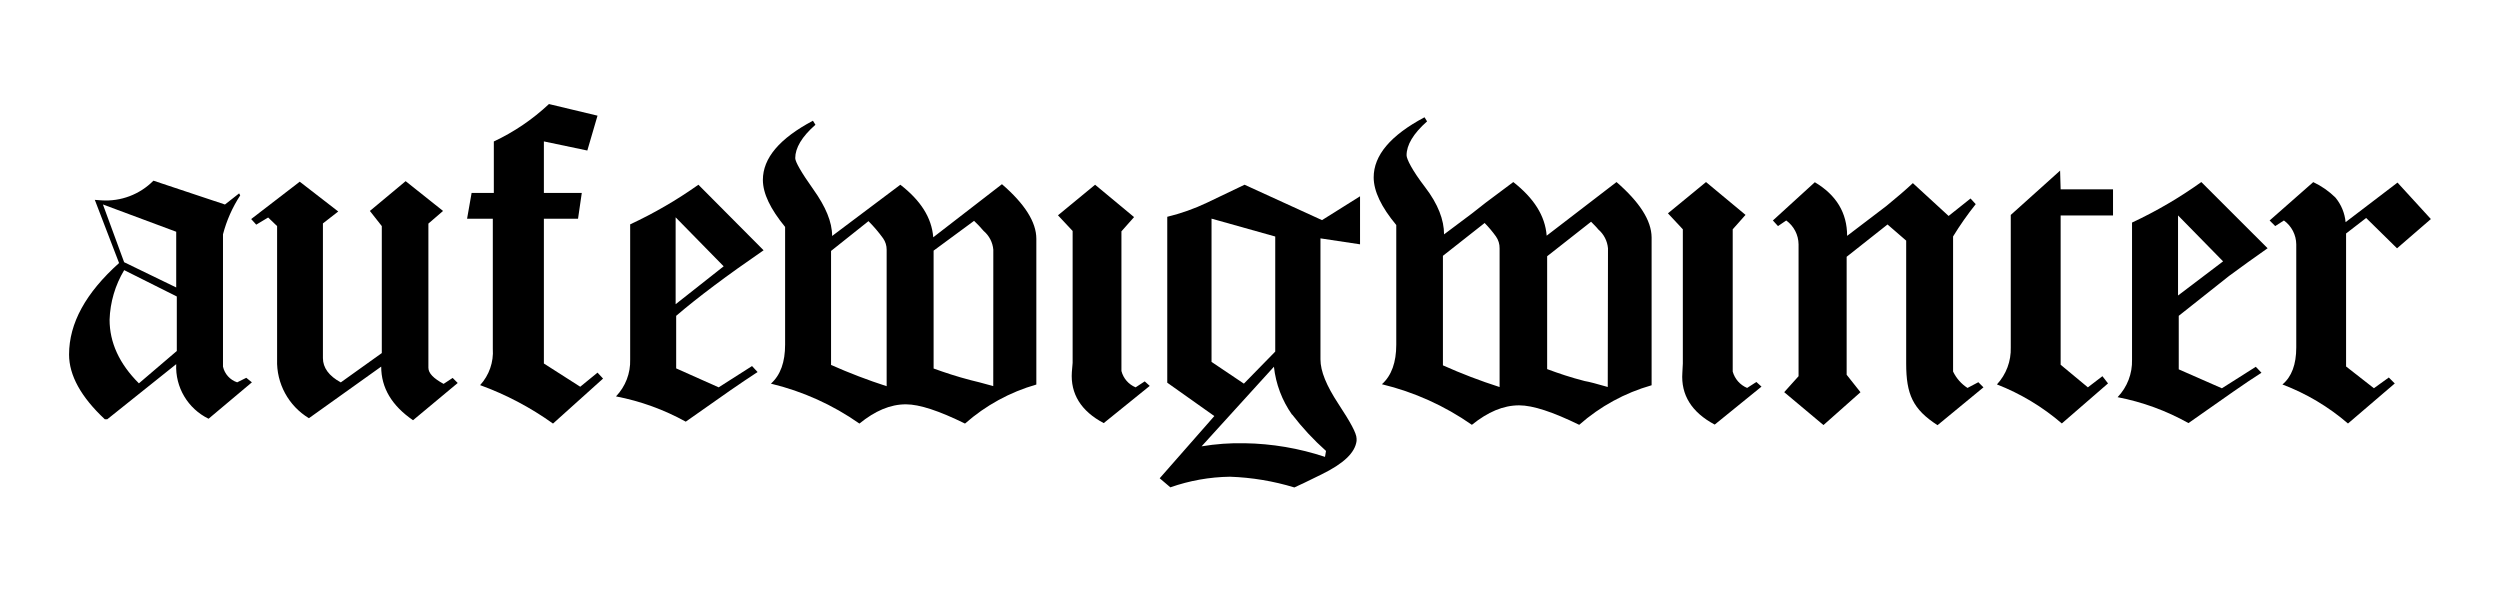
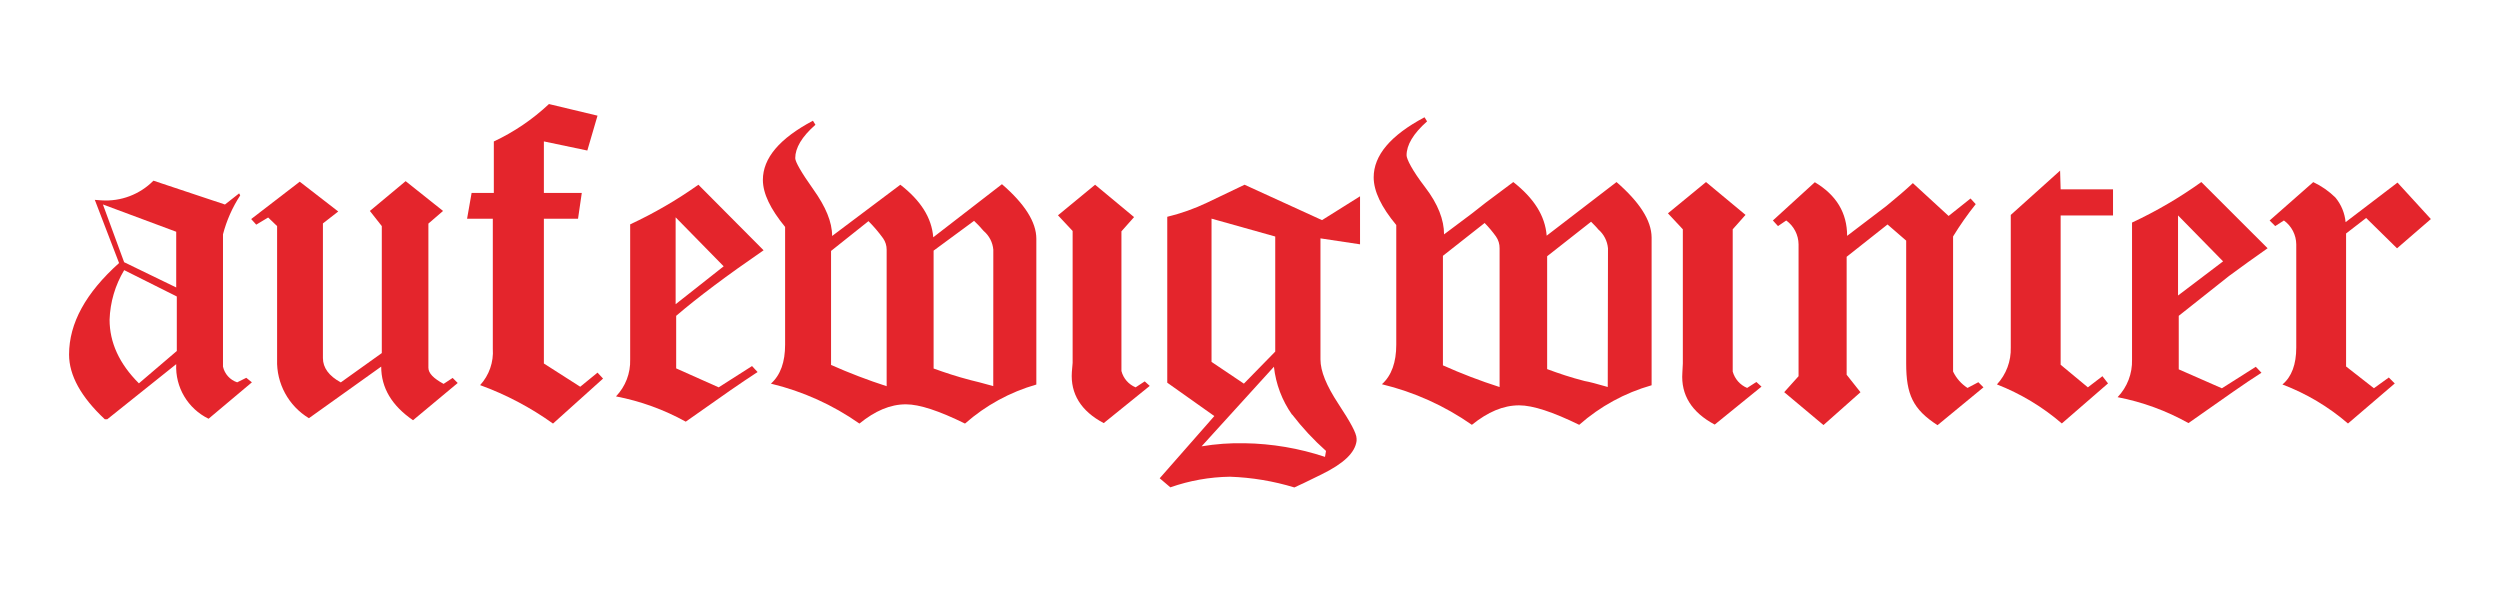
<svg xmlns="http://www.w3.org/2000/svg" id="Ebene_1" data-name="Ebene 1" viewBox="0 0 419.53 99.21">
  <defs>
-     <style>.cls-1{fill:#000;}</style>
+     <style>.cls-1{fill:#e4252c;}</style>
  </defs>
  <path class="cls-1" d="M35,70.27a9.67,9.67,0,0,1-5.43-9.16L18,70.36h-.41c-4-3.74-6-7.38-6-10.86,0-5.26,2.8-10.35,8.39-15.36l-4.07-10.6,1.11.08a11.2,11.2,0,0,0,8.73-3.3l12,4,2.38-1.87.18.34a22.23,22.23,0,0,0-2.89,6.53V61.53a3.61,3.61,0,0,0,2.38,2.63l1.53-.76.94.76ZM29.57,38.89l-12.3-4.58L20.83,44l8.74,4.24V38.89Zm.09,10.86-8.82-4.42a17.26,17.26,0,0,0-2.45,8.32c0,3.81,1.61,7.38,4.92,10.68l6.36-5.43V49.75Z" />
  <path class="cls-1" d="M69.31,70.52c-3.56-2.45-5.34-5.43-5.34-9L51.84,70.18a11.07,11.07,0,0,1-5.34-9.84V37.94L45,36.5,43,37.7l-.85-.94,8.15-6.27,6.46,5-2.57,2V60.09c0,1.61,1,3,3,4.08l6.88-4.92V37.94l-2-2.54,6-5,6.28,5-2.46,2.12V61.7c0,.94.85,1.79,2.55,2.72l1.52-1,.85.85Z" />
  <path class="cls-1" d="M92.8,71.08a50.79,50.79,0,0,0-12.23-6.45,8.21,8.21,0,0,0,2.13-6.11V36.71H78.38l.76-4.33h3.73V23.74a35.55,35.55,0,0,0,9.25-6.28l8.15,1.95-1.71,5.85-7.29-1.53v8.65h6.36L97,36.71H91.27V61l6.1,3.9,2.9-2.37.93,1Z" />
  <path class="cls-1" d="M113.47,53v8.82L120.6,65l5.6-3.57.93,1c-1.44.93-3,2-4.66,3.14l-7.39,5.19a39.71,39.71,0,0,0-11.71-4.24,8.55,8.55,0,0,0,2.38-6.19V37.65A73.26,73.26,0,0,0,117.2,31l10.94,11C122,46.22,117.12,49.87,113.47,53Zm-.09-16.53V51.05l8.06-6.36Z" />
  <path class="cls-1" d="M161.94,71.08c-4.33-2.13-7.63-3.23-9.92-3.23-2.63,0-5.18,1.1-7.8,3.23a43.51,43.51,0,0,0-14.85-6.7c1.62-1.45,2.38-3.65,2.38-6.53V38.08c-2.46-3-3.73-5.61-3.73-7.89q0-5.48,8.4-9.93l.42.68c-2.29,2-3.39,3.9-3.39,5.6,0,.6,1,2.38,3.05,5.26s3.14,5.43,3.14,7.8L151.09,31c3.39,2.63,5.26,5.51,5.52,8.82l11.53-8.91c3.82,3.3,5.77,6.36,5.77,9.16V64.53A31,31,0,0,0,161.94,71.08ZM148.79,41.9A3.28,3.28,0,0,0,148.2,40a23.61,23.61,0,0,0-2.46-2.89l-6.28,5V61.24a95,95,0,0,0,9.33,3.57Zm17.9,0a4.63,4.63,0,0,0-1.62-3.14,20.81,20.81,0,0,0-1.61-1.7l-6.79,5V61.84c1.87.68,3.9,1.35,6.2,1.95.76.16,2,.51,3.81,1Z" />
  <path class="cls-1" d="M185.22,71c-3.82-2-5.6-4.93-5.35-8.57L180,60.9V38.76l-2.46-2.63L183.77,31l6.54,5.43-2.12,2.39V62.26A4.06,4.06,0,0,0,190.57,65l1.53-1,.84.76Z" />
  <path class="cls-1" d="M221.59,40V60.3c0,2,1,4.41,3,7.46s3.06,4.93,3.06,5.85V74c-.26,2-2.21,3.81-5.86,5.6-5.47,2.67-1.53.76-4.58,2.2A42,42,0,0,0,206.4,80a31.52,31.52,0,0,0-10,1.78l-1.79-1.52,9.17-10.44-7.9-5.6V36.38A34.35,34.35,0,0,0,202.58,34L208.85,31l13,5.94,6.38-4V41Zm-4.76,29.6a17.21,17.21,0,0,1-3.05-8.06L201.64,74.9a38.78,38.78,0,0,1,7.22-.52,44.9,44.9,0,0,1,13.49,2.29l.17-1A44.43,44.43,0,0,1,216.83,69.55ZM214,39.69l-10.69-3V60.73l5.43,3.65L214,59Z" />
  <path class="cls-1" d="M374.06,46.31c2-1.46,4.1-3,6.47-4.65L369.41,30.55a73.18,73.18,0,0,1-11.63,6.8v23a8.74,8.74,0,0,1-2.42,6.3A39.72,39.72,0,0,1,367.25,71l7.5-5.26c1.72-1.21,3.28-2.24,4.75-3.19l-.95-1-5.69,3.61-7.24-3.18V53Zm-1-2.45-7.56,5.73V36.15Z" />
  <path class="cls-1" d="M271.27,30.55l-11.72,9c-.26-3.36-2.15-6.29-5.6-9l-4.63,3.46v0L247,35.83l-4.67,3.5c0-2.42-1-5.08-3.19-7.93s-3.1-4.73-3.1-5.34c0-1.72,1.11-3.63,3.44-5.69l-.43-.69q-8.53,4.53-8.53,10.08c0,2.33,1.29,5,3.79,8V57.85c0,2.93-.78,5.17-2.41,6.63A44.58,44.58,0,0,1,247,71.29c2.67-2.15,5.25-3.27,7.93-3.27,2.32,0,5.68,1.12,10.08,3.27a31.27,31.27,0,0,1,12.15-6.64V39.83C277.13,37,275.15,33.92,271.27,30.55ZM251.62,64.94a91.23,91.23,0,0,1-9.48-3.63V42.93l7-5.51a19.32,19.32,0,0,1,1.9,2.26,3.36,3.36,0,0,1,.61,2V64.94Zm18.18,0c-1.81-.52-3.1-.87-3.88-1-2.32-.59-4.39-1.29-6.29-2V43L267,37.21c.47.48,1,1,1.2,1.28a4.72,4.72,0,0,1,1.64,3.18Z" />
  <path class="cls-1" d="M293.19,65.1a4.19,4.19,0,0,1-2.42-2.75V38.48l2.15-2.42-6.63-5.51L279.9,35.8l2.5,2.68V61l-.08,1.55c-.26,3.71,1.55,6.64,5.43,8.7l7.85-6.37-.86-.78Z" />
  <path class="cls-1" d="M330.17,65.1a6.74,6.74,0,0,1-2.42-2.75V39.68a52.64,52.64,0,0,1,3.8-5.42l-.87-.95L327,36.24l-6-5.51c-1.2,1.13-2.71,2.42-4.46,3.85l-6.57,5q0-5.78-5.42-9L297.51,37l.86.94,1.38-.94a5,5,0,0,1,2.07,4V63.13l-2.41,2.68L306,71.33l6.21-5.51-2.32-2.93V43.09l6.86-5.42,3.13,2.71V61c0,5.18,1.12,7.68,5.26,10.35L332.85,65l-.86-.86Z" />
  <path class="cls-1" d="M345.71,28.63l-8.28,7.44V58.3a8.72,8.72,0,0,1-2.32,6.21A37.76,37.76,0,0,1,346,71.06l7.75-6.72-.94-1.21L350.37,65l-4.57-3.79V36.16h8.79V31.77H345.8Z" />
  <path class="cls-1" d="M397.07,36.58l5.18,5.09,5.68-4.91-5.6-6.12-8.71,6.64a7.54,7.54,0,0,0-1.72-4.14,13.49,13.49,0,0,0-3.71-2.58L380.87,37l.94.94,1.46-.94a5,5,0,0,1,2.07,4V58.31q0,4.27-2.32,6.21a36.79,36.79,0,0,1,11,6.55l7.85-6.72-1-1-2.5,1.8L393.7,61.5V39.18Z" />
</svg>
